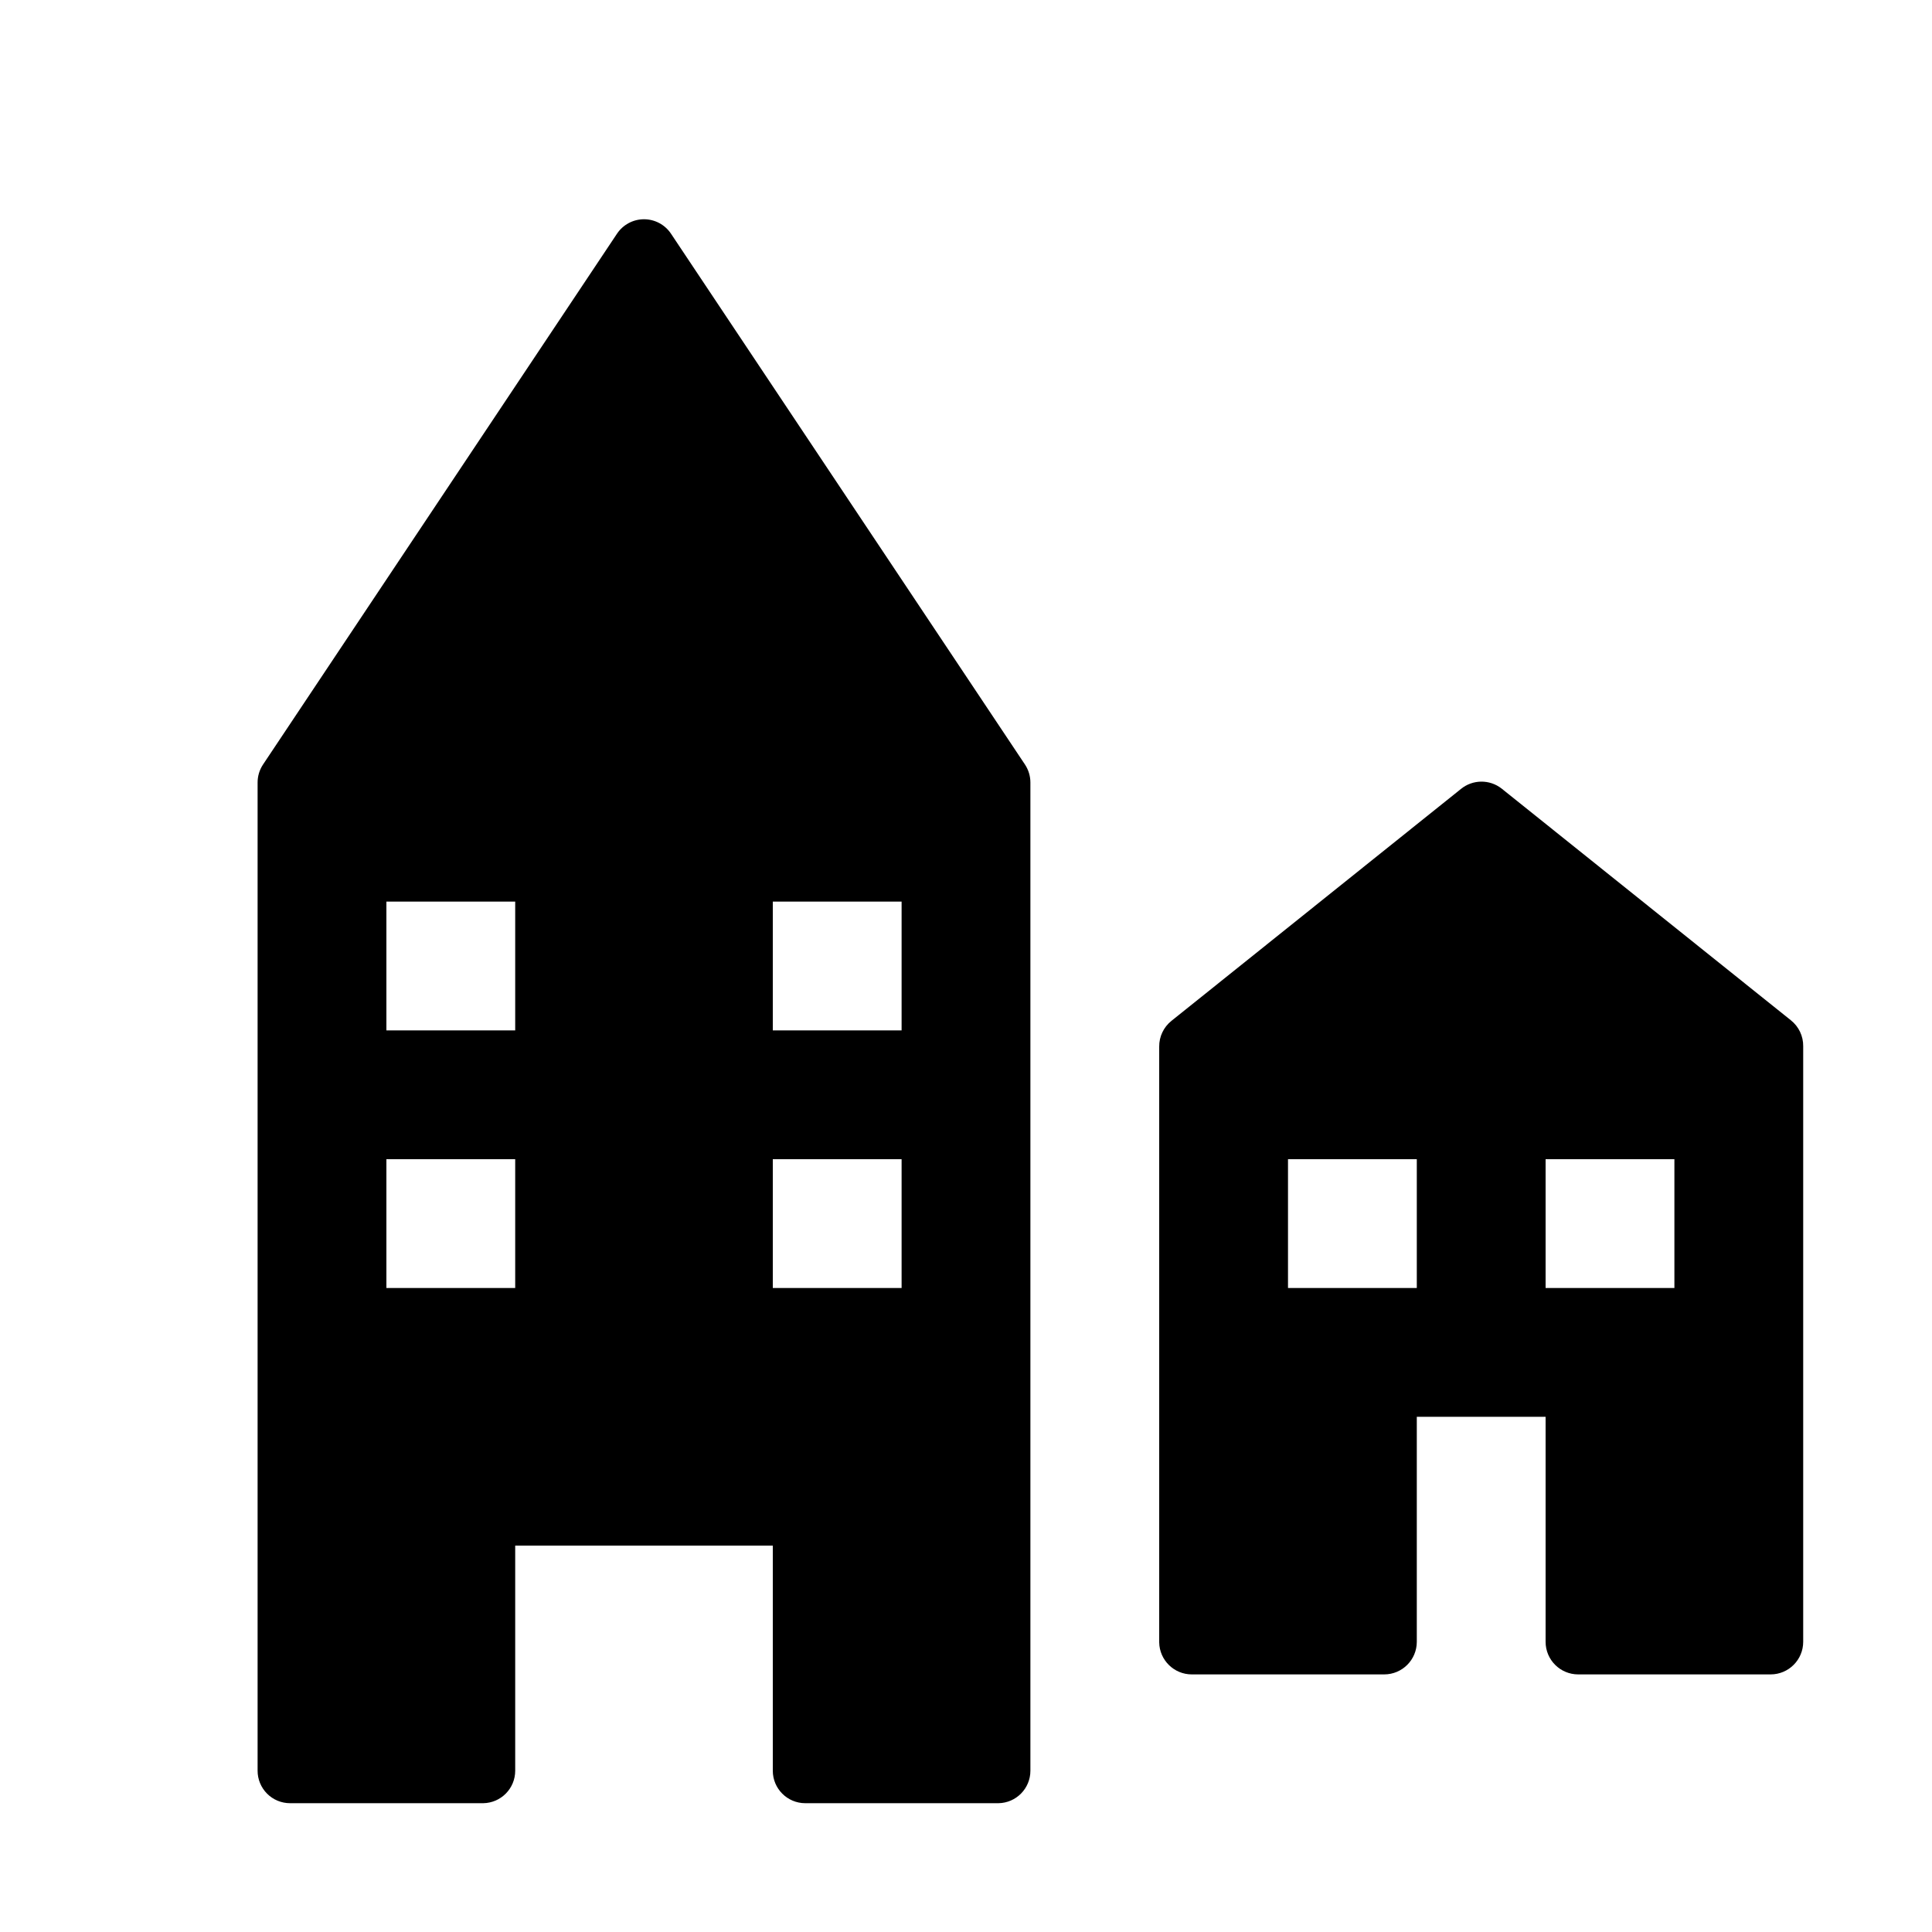
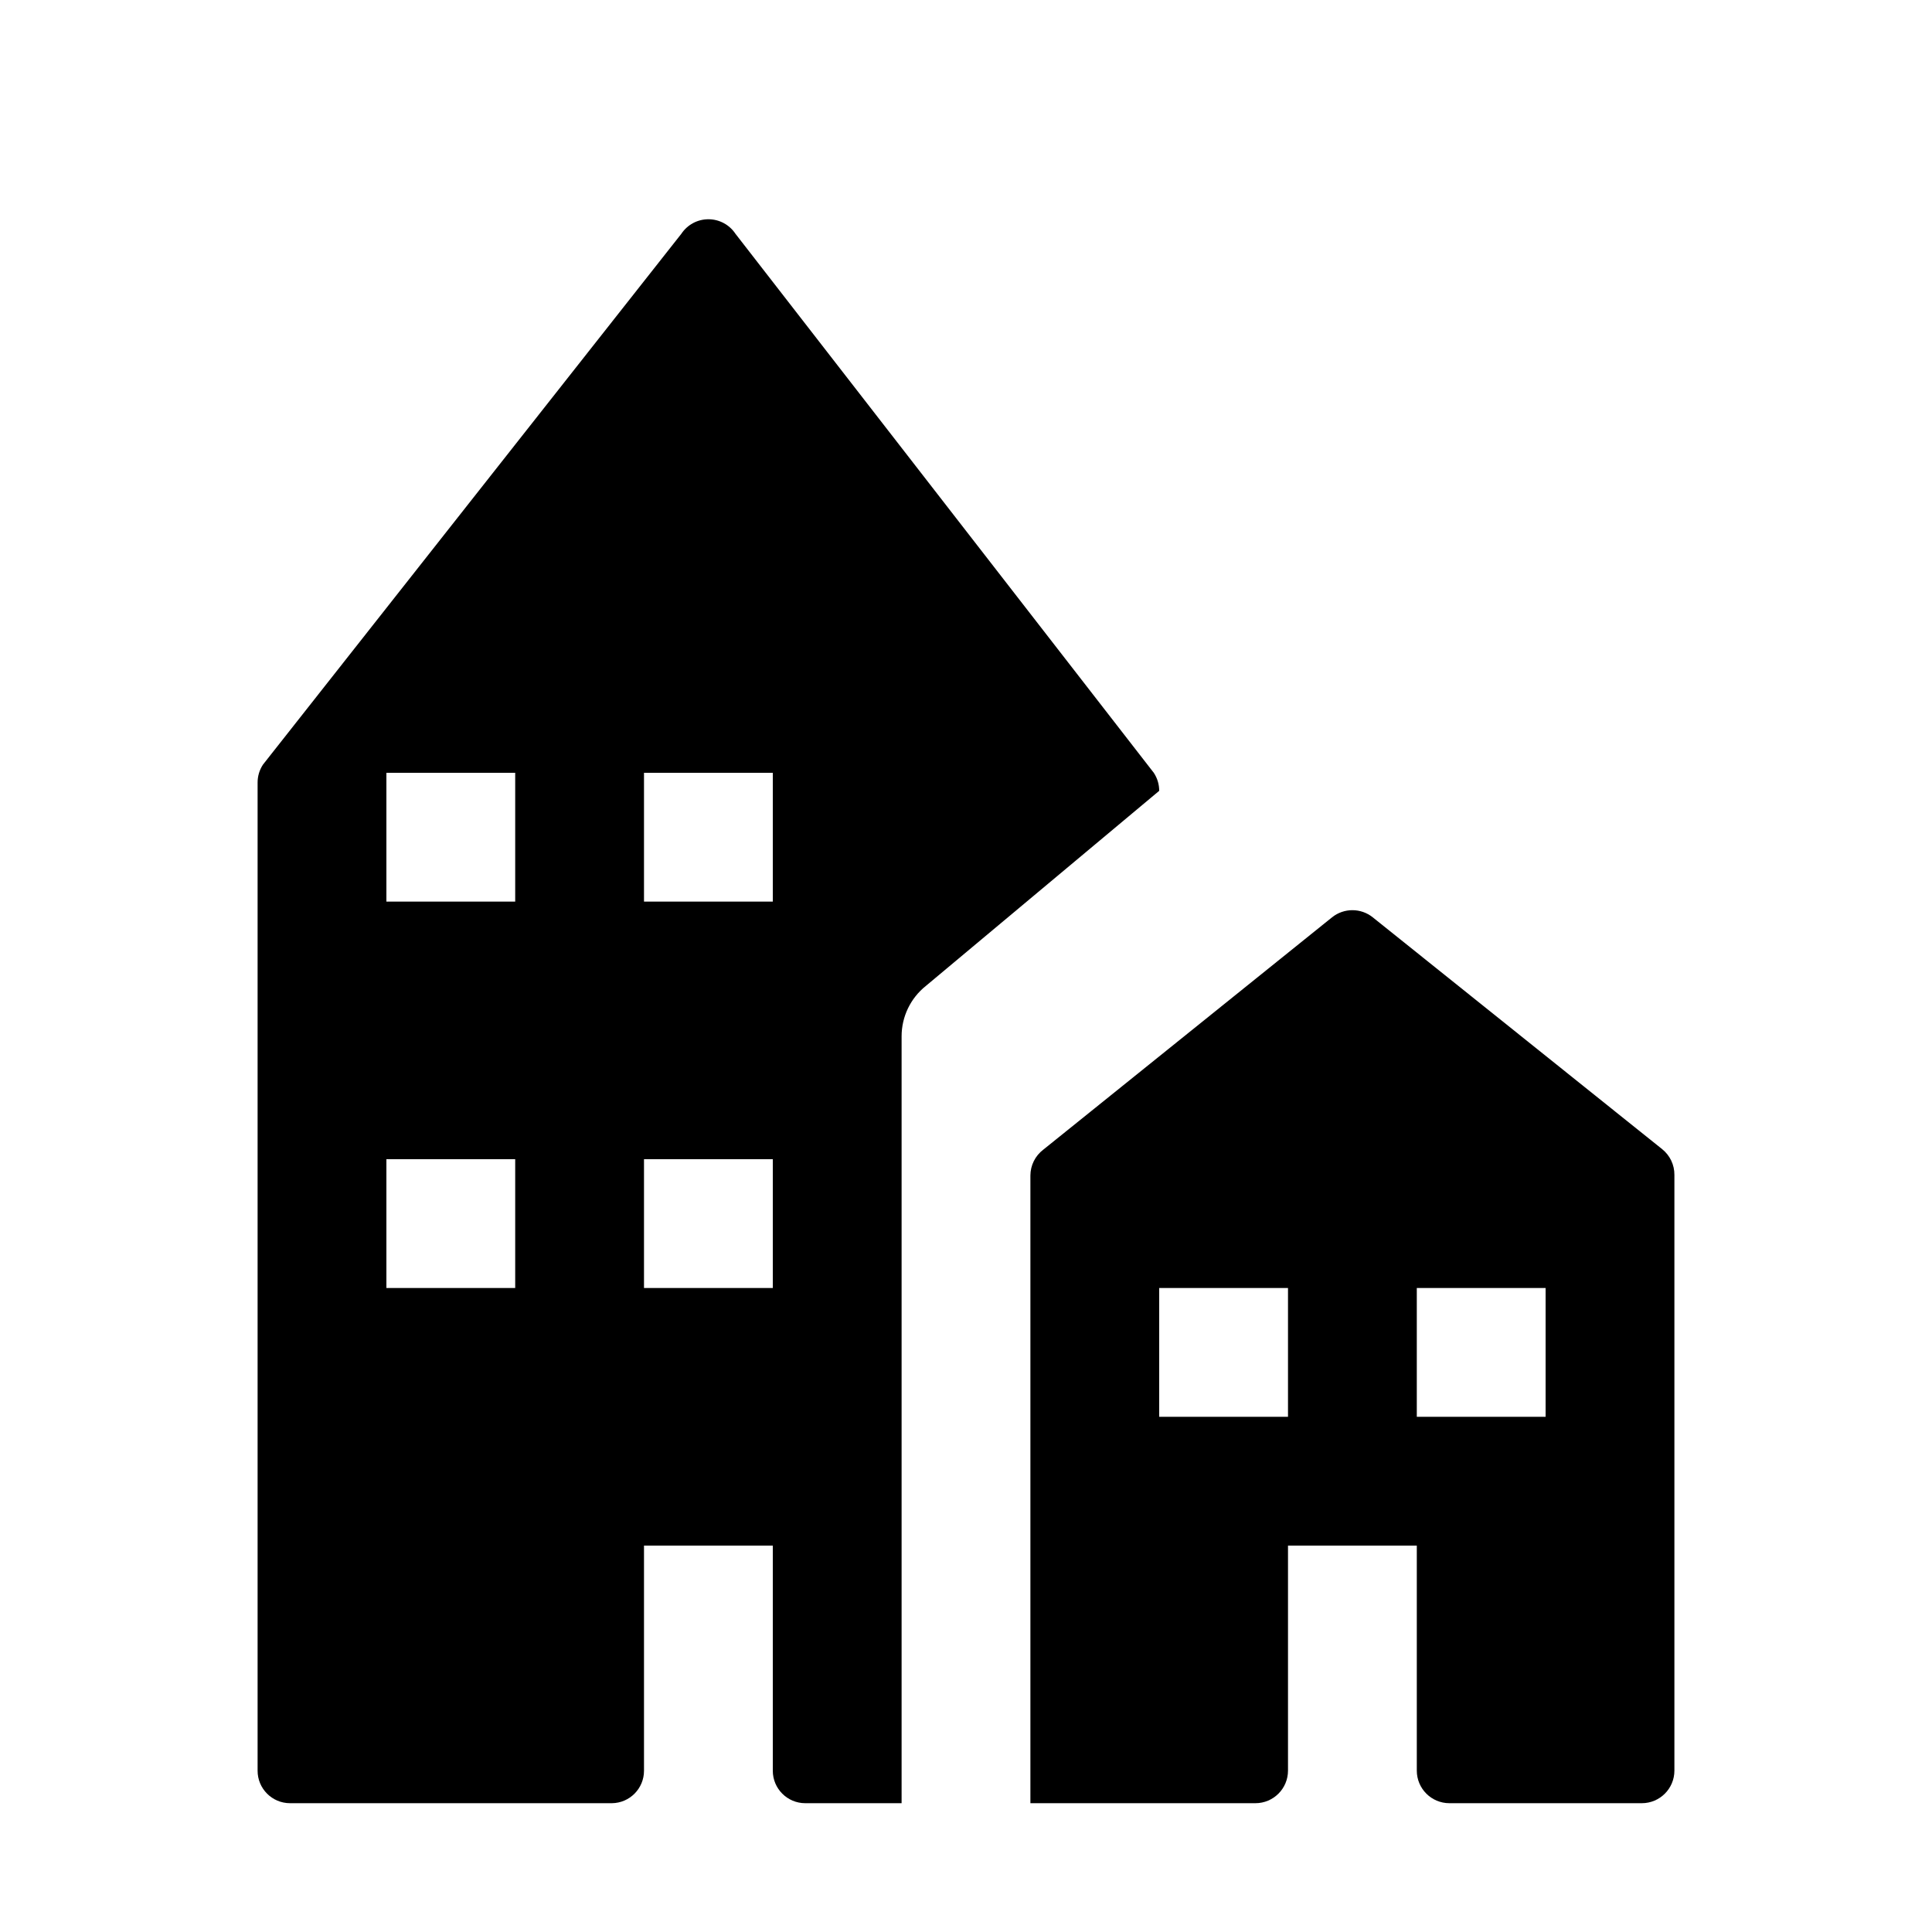
<svg xmlns="http://www.w3.org/2000/svg" id="Layer_1" data-name="Layer 1" width="15" height="15" viewBox="0 0 15 15">
-   <g id="Layer_10" data-name="Layer 10">
-     <path d="M4.79,1.815,2.042,5.936A.252.252,0,0,0,2,6.076v7.671A.252.252,0,0,0,2.252,14h1.5A.252.252,0,0,0,4,13.748V12H6v1.748A.252.252,0,0,0,6.252,14h1.5A.252.252,0,0,0,8,13.748V6.076a.252.252,0,0,0-.042-.14L5.21,1.815A.252.252,0,0,0,4.79,1.815ZM4,10H3V9H4ZM4,8H3V7H4Zm3,2H6V9H7ZM7,8H6V7H7Z" />
-     <path d="M11.342,6.126l-2.247,1.8a.253.253,0,0,0-.095.2v4.625A.253.253,0,0,0,9.253,13h1.494A.253.253,0,0,0,11,12.747V11h1v1.747a.253.253,0,0,0,.253.253h1.494A.253.253,0,0,0,14,12.747V8.122a.253.253,0,0,0-.095-.2l-2.247-1.8A.253.253,0,0,0,11.342,6.126ZM11,10H10V9h1Zm2,0H12V9h1Z" />
+   <g>
+     <path d="M12.905,8.922l-2.247-1.8a.253.253,0,0,0-.316,0L8.1,8.926a.253.253,0,0,0-.1.2V14H9.747A.253.253,0,0,0,10,13.747V12h1v1.747a.253.253,0,0,0,.253.253h1.494A.253.253,0,0,0,13,13.747V9.122A.253.253,0,0,0,12.905,8.922ZM10,11H9V10h1Zm2,0H11V10h1Z" />
+     <path d="M8.958,6,5.71,1.815a.252.252,0,0,0-.42,0L2.042,5.936A.252.252,0,0,0,2,6.076v7.671A.252.252,0,0,0,2.251,14h2.5A.252.252,0,0,0,5,13.748V12H6v1.748A.252.252,0,0,0,6.252,14H7V8.046a.5.5,0,0,1,.188-.391L9,6.14A.252.252,0,0,0,8.958,6ZM4,10H3V9H4ZM4,7H3V6H4Zm2,3H5V9H6ZM6,7H5V6H6Z" />
  </g>
</svg>
